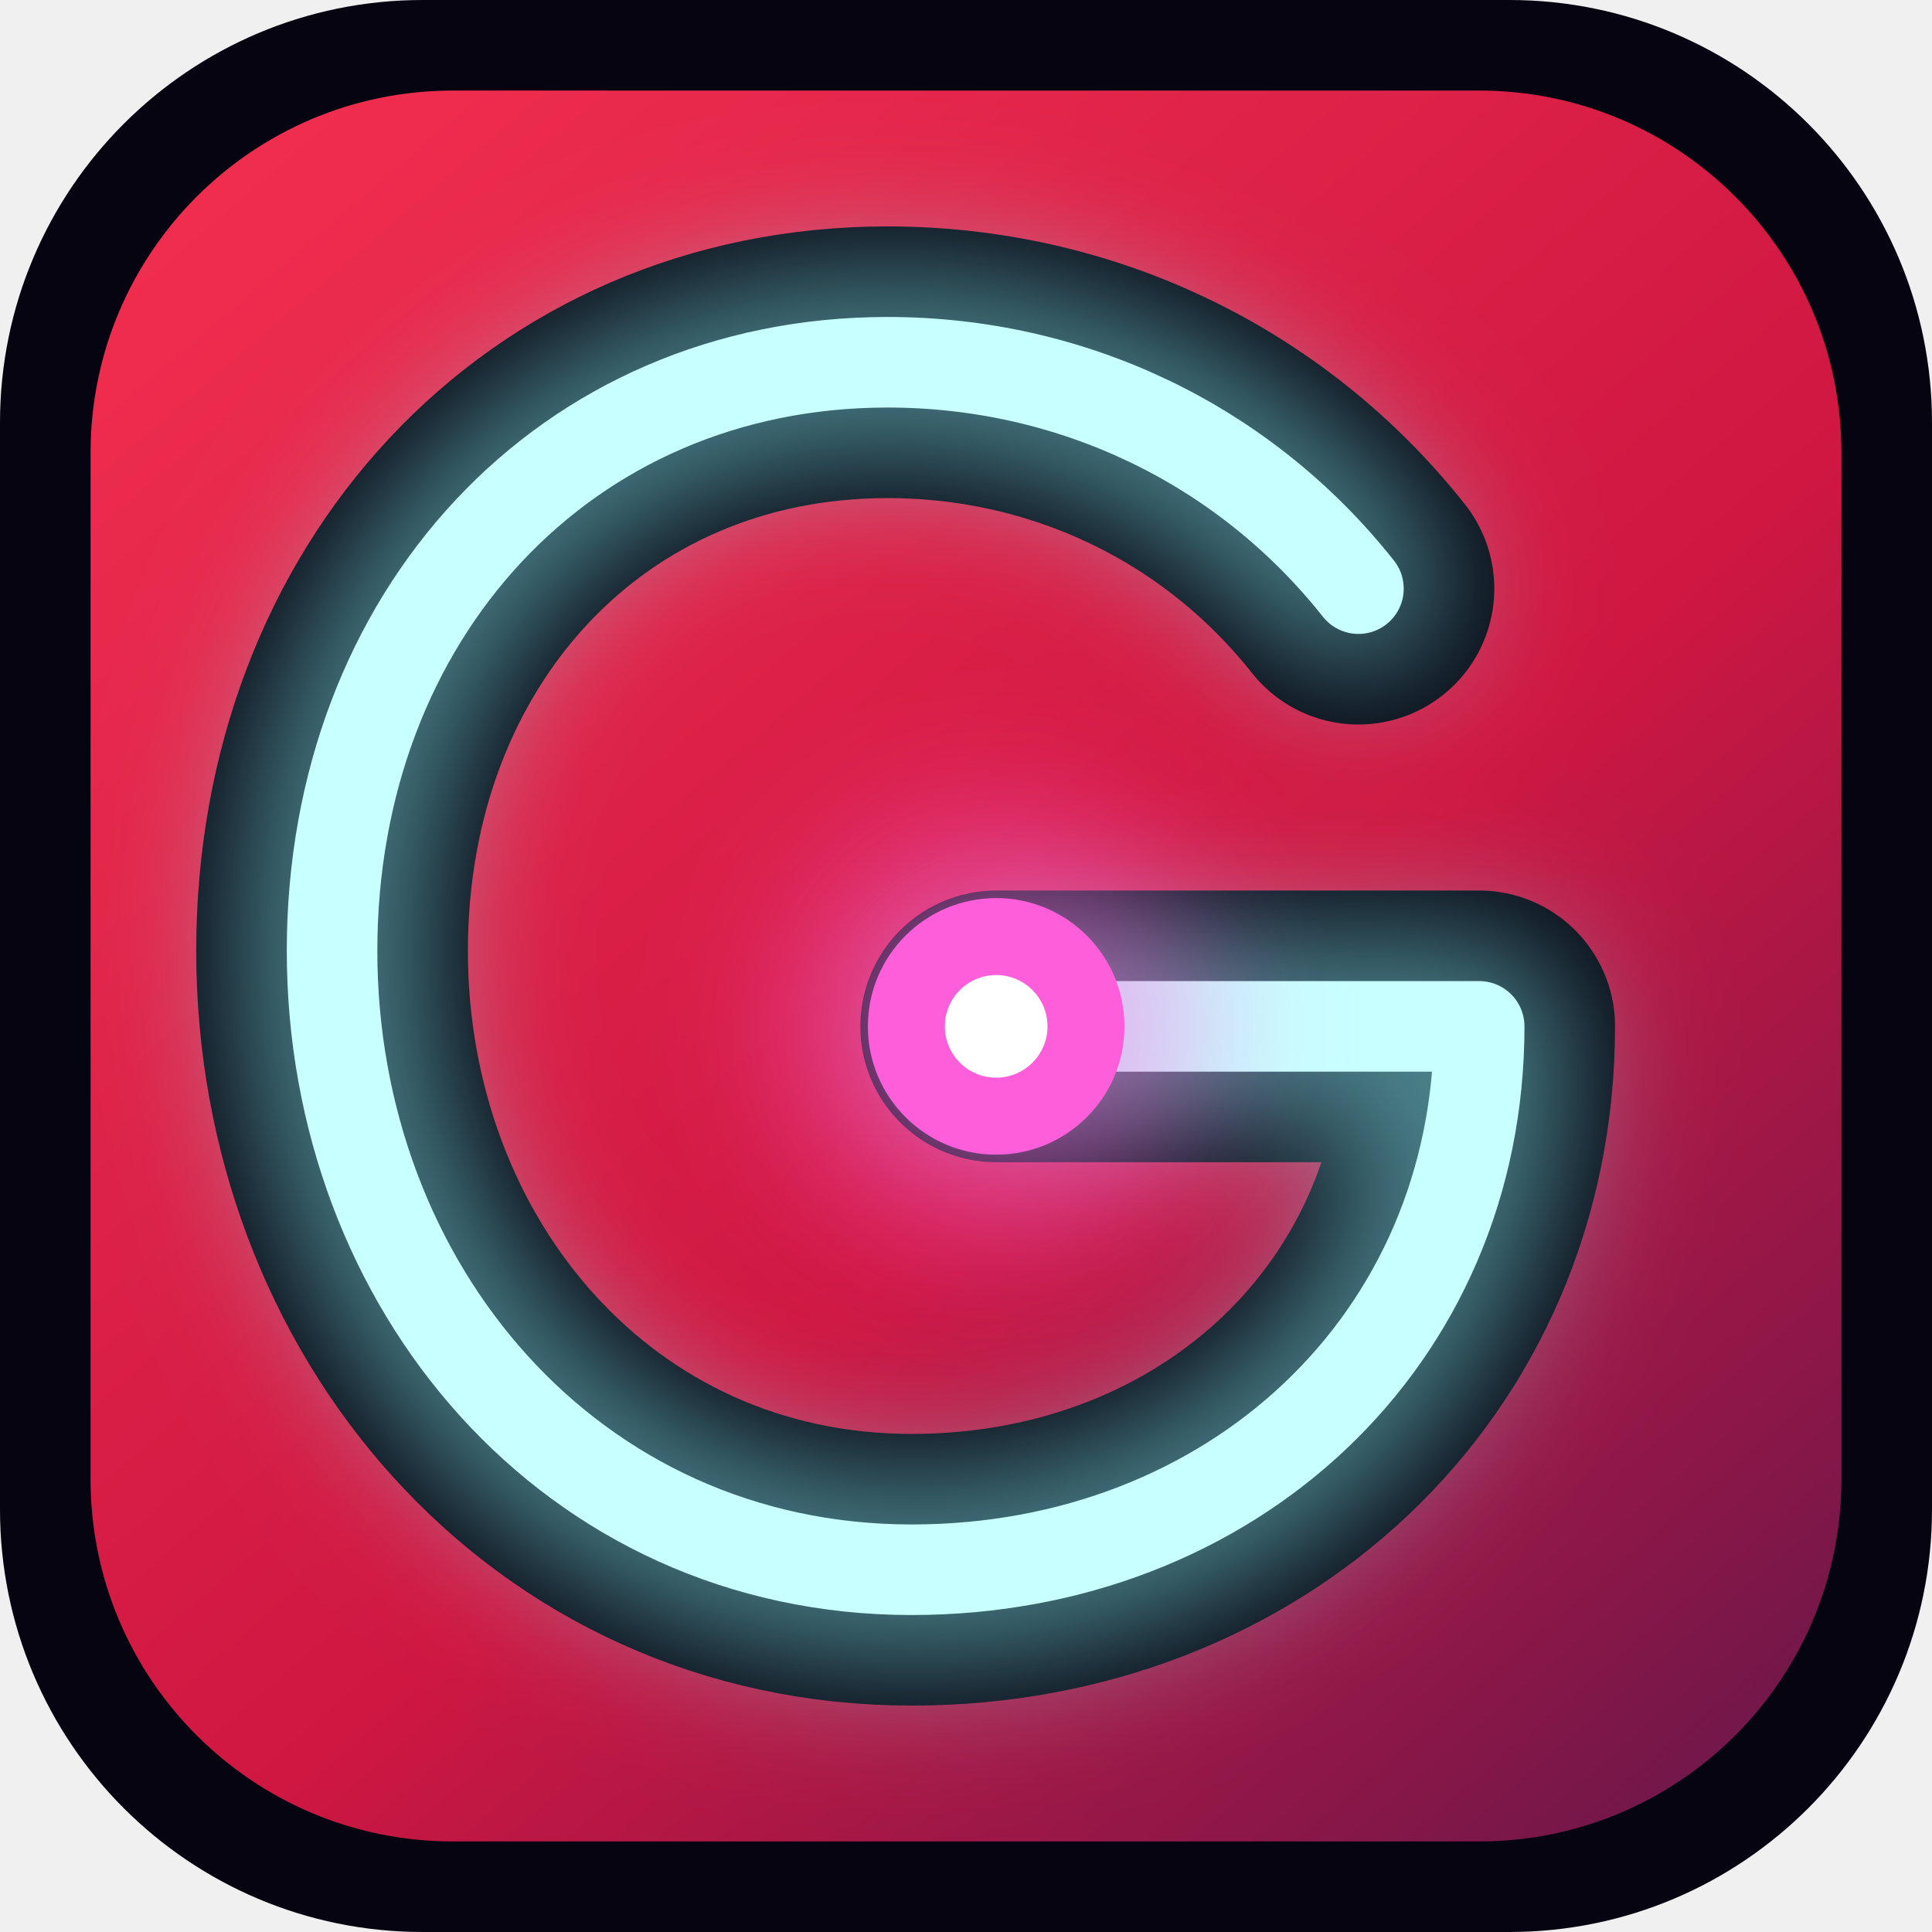
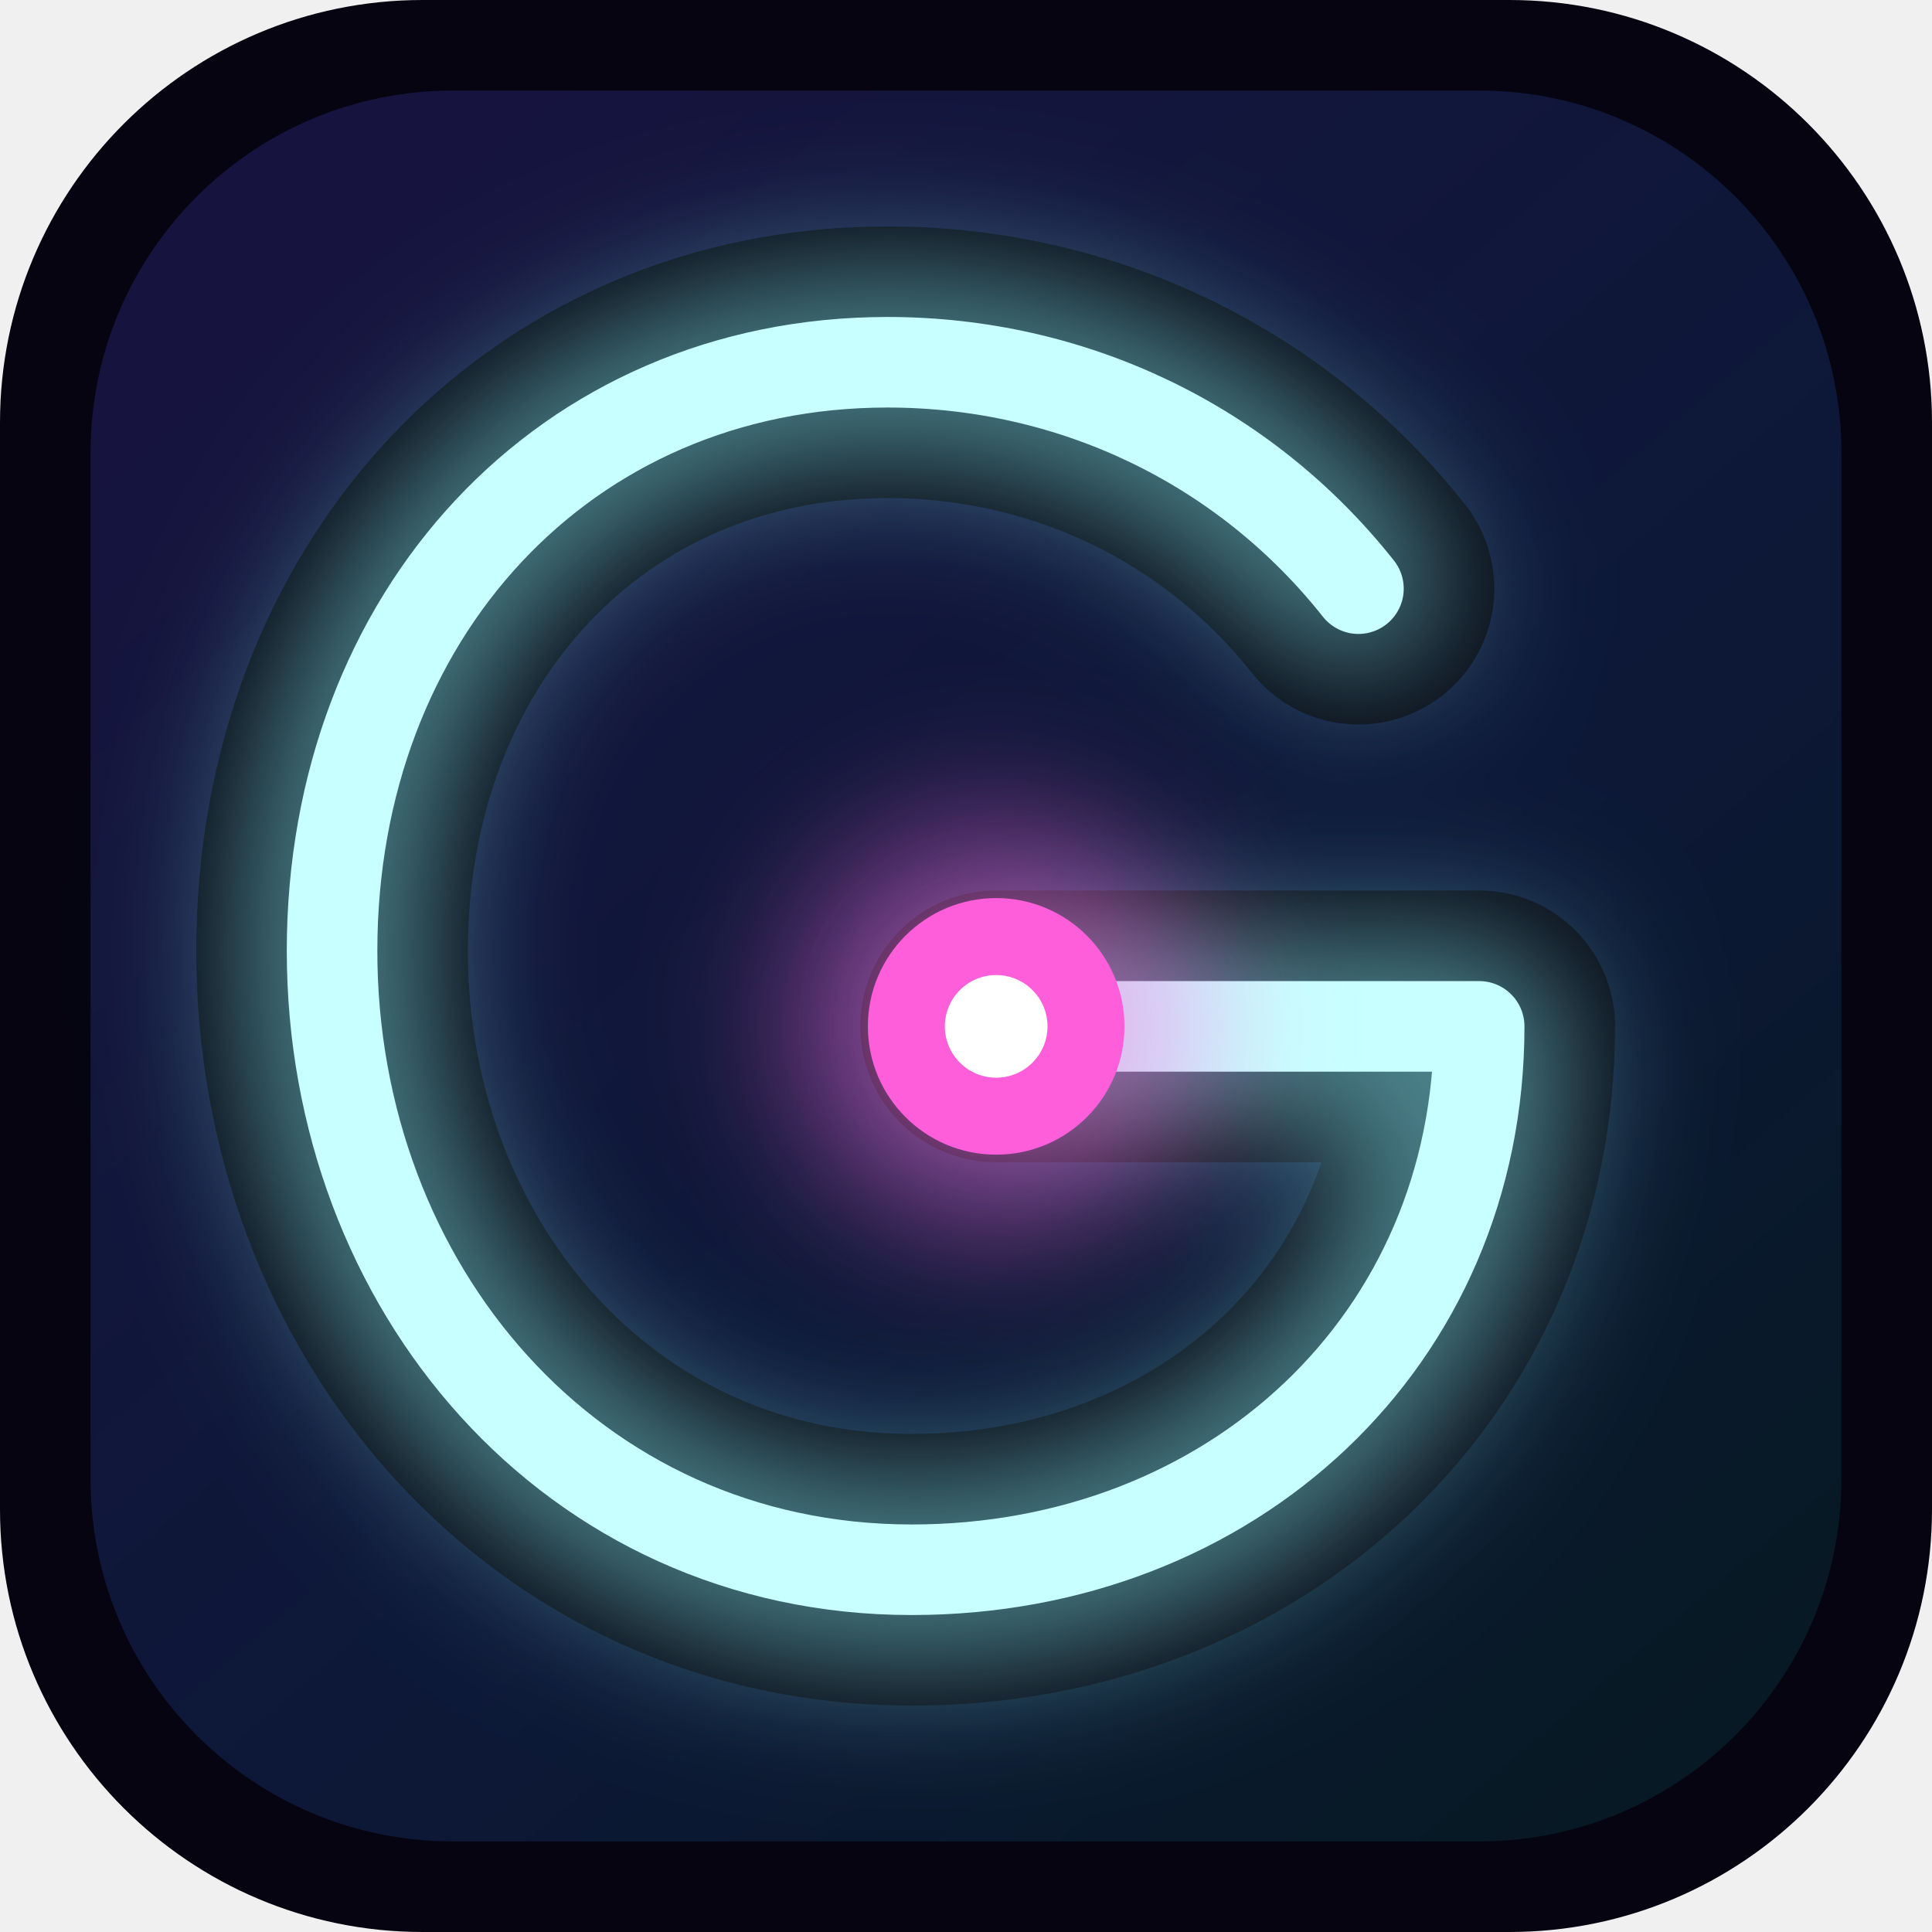
<svg xmlns="http://www.w3.org/2000/svg" viewBox="0 0 64 64">
  <defs>
    <linearGradient id="field" x1="8" y1="4" x2="56" y2="60" gradientUnits="userSpaceOnUse">
-       <stop stop-color="#f02e4f" />
-       <stop offset="0.58" stop-color="#cf1742" />
-       <stop offset="1" stop-color="#71174a" />
+       <stop stop-color="#17133f" />
+       <stop offset="0.58" stop-color="#0d1838" />
+       <stop offset="1" stop-color="#071923" />
    </linearGradient>
    <filter id="glow" x="-50%" y="-50%" width="200%" height="200%">
      <feGaussianBlur stdDeviation="2.4" />
    </filter>
  </defs>
  <rect width="64" height="64" rx="14" fill="#050410" />
  <rect x="3" y="3" width="58" height="58" rx="12" fill="url(#field)" />
  <path d="M45 19.5C41.2 14.7 35.5 12 29.4 12 18.7 12 11 20.4 11 31.5S18.9 52 30.2 52C40.8 52 49 44.4 49 34H33" fill="none" stroke="#050410" stroke-linecap="round" stroke-linejoin="round" stroke-width="9" />
  <path d="M45 19.5C41.2 14.7 35.5 12 29.4 12 18.7 12 11 20.4 11 31.5S18.9 52 30.2 52C40.8 52 49 44.4 49 34H33" fill="none" stroke="#8dfaff" stroke-linecap="round" stroke-linejoin="round" stroke-width="6" opacity="0.55" filter="url(#glow)" />
  <path d="M45 19.5C41.2 14.7 35.5 12 29.4 12 18.7 12 11 20.4 11 31.5S18.9 52 30.2 52C40.8 52 49 44.4 49 34H33" fill="none" stroke="#c8ffff" stroke-linecap="round" stroke-linejoin="round" stroke-width="3" />
  <circle cx="33" cy="34" r="7" fill="#ff5edb" opacity="0.45" filter="url(#glow)" />
  <circle cx="33" cy="34" r="4.25" fill="#ff5edb" />
  <circle cx="33" cy="34" r="1.7" fill="#fff" />
</svg>
